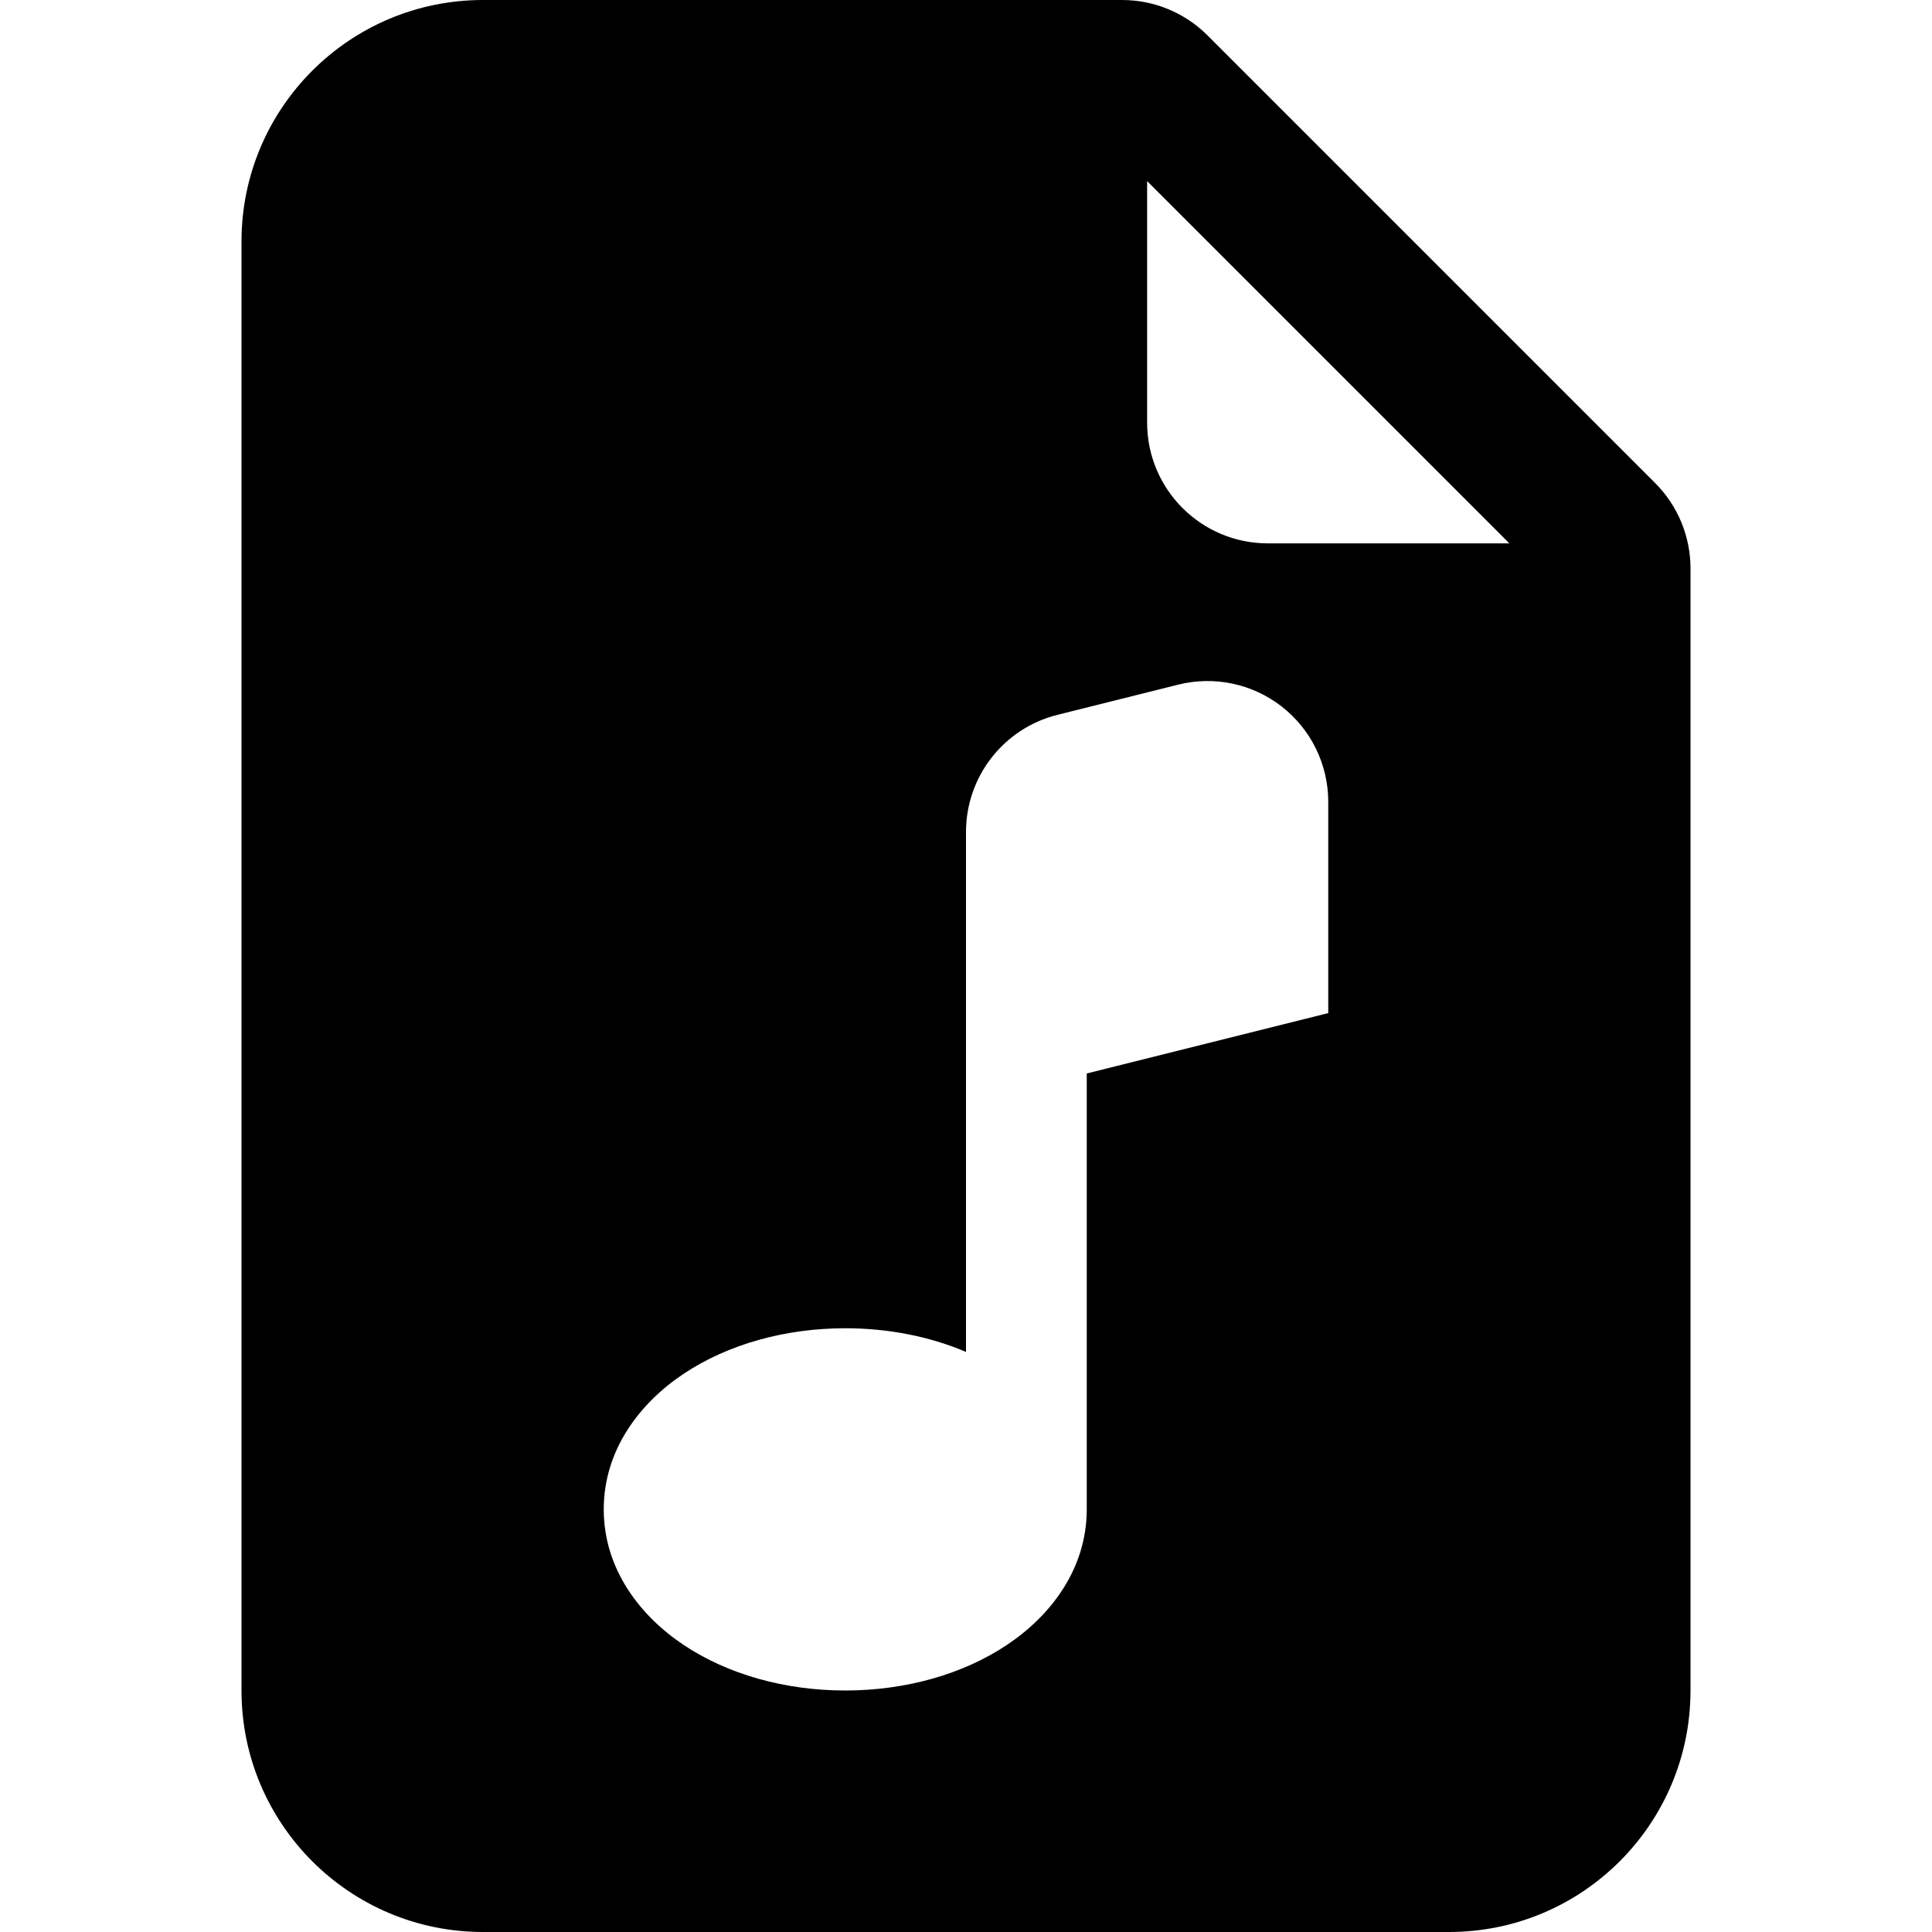
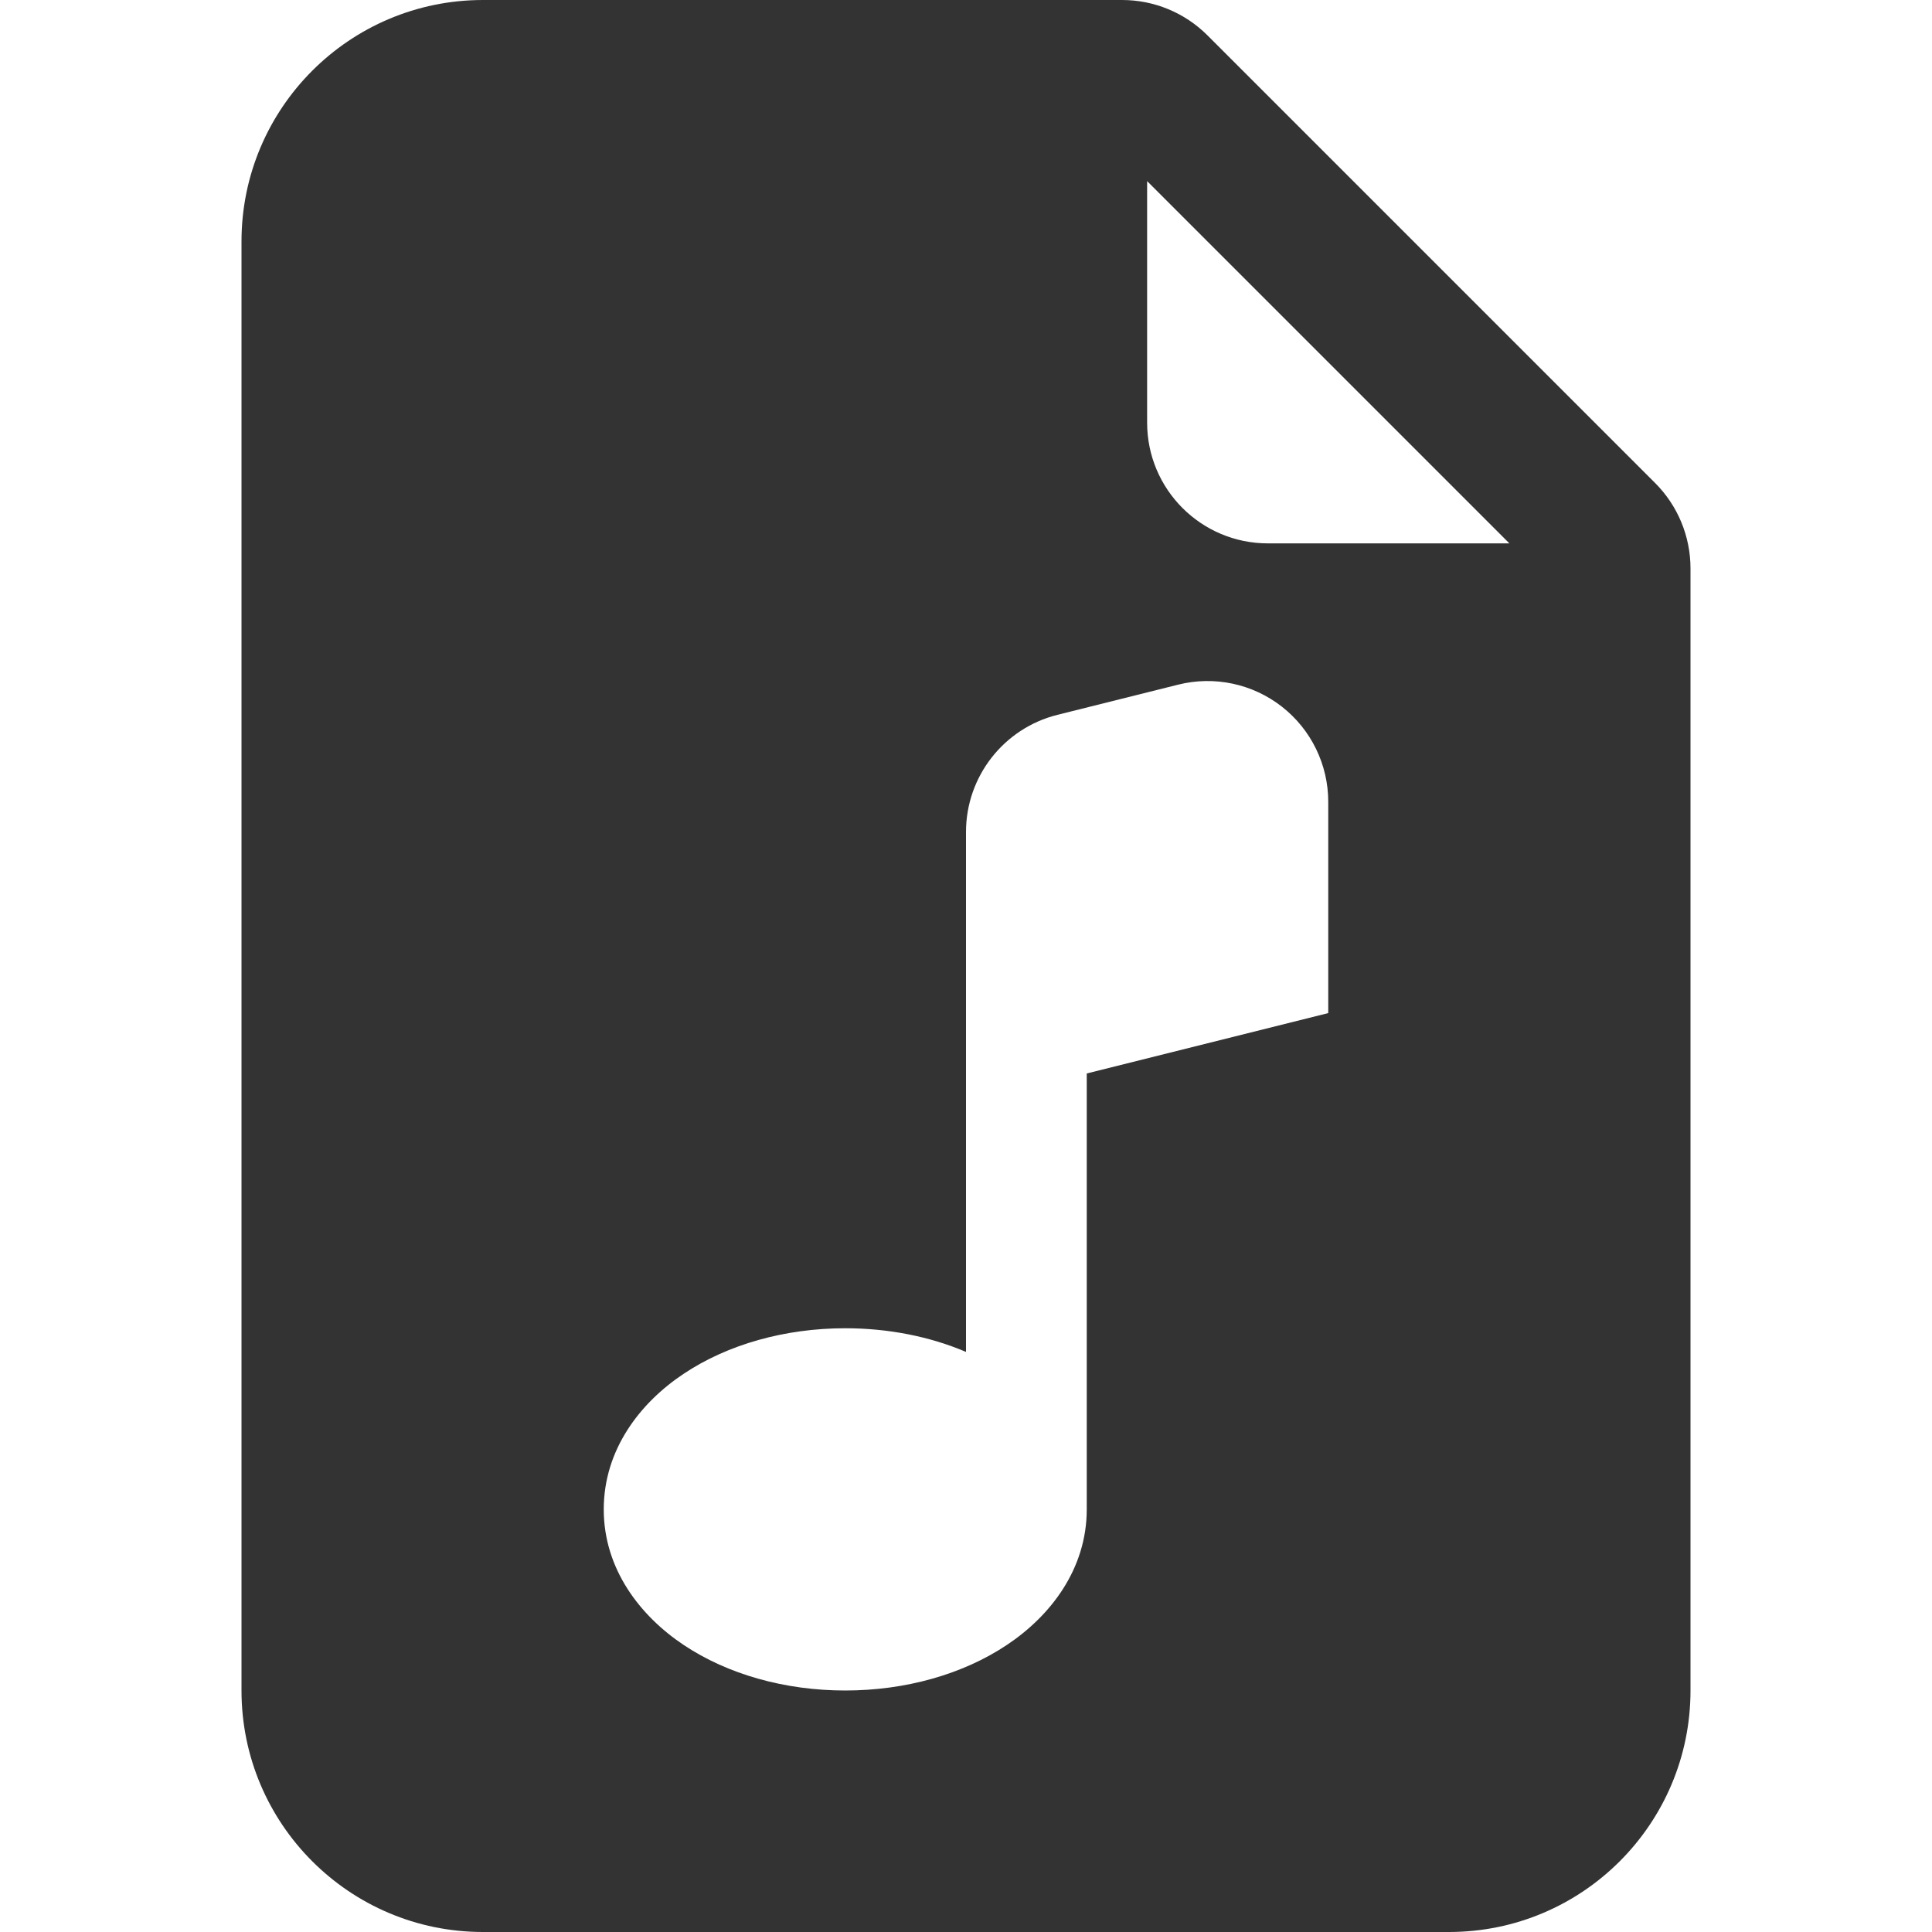
- <svg xmlns="http://www.w3.org/2000/svg" width="16" height="16" fill="currentColor" class="bi bi-file-earmark-music-fill" viewBox="0 0 16 16">
-   <path d="M9.293 0H4a2 2 0 0 0-2 2v12a2 2 0 0 0 2 2h8a2 2 0 0 0 2-2V4.707A1 1 0 0 0 13.707 4L10 .293A1 1 0 0 0 9.293 0zM9.5 3.5v-2l3 3h-2a1 1 0 0 1-1-1zM11 6.64v1.75l-2 .5v3.61c0 .495-.301.883-.662 1.123C7.974 13.866 7.499 14 7 14c-.5 0-.974-.134-1.338-.377-.36-.24-.662-.628-.662-1.123s.301-.883.662-1.123C6.026 11.134 6.501 11 7 11c.356 0 .7.068 1 .196V6.89a1 1 0 0 1 .757-.97l1-.25A1 1 0 0 1 11 6.64z" />
+ <svg xmlns="http://www.w3.org/2000/svg" width="16" height="16" fill="currentColor" class="bi bi-file-earmark-music-fill" viewBox="0 0 16 16" version="1.1" id="svg4">
+   <defs id="defs8" />
+   <path d="M9.293 0H4a2 2 0 0 0-2 2v12a2 2 0 0 0 2 2h8a2 2 0 0 0 2-2V4.707A1 1 0 0 0 13.707 4L10 .293A1 1 0 0 0 9.293 0zM9.5 3.5v-2l3 3h-2a1 1 0 0 1-1-1zM11 6.64v1.75l-2 .5v3.61c0 .495-.301.883-.662 1.123C7.974 13.866 7.499 14 7 14c-.5 0-.974-.134-1.338-.377-.36-.24-.662-.628-.662-1.123s.301-.883.662-1.123C6.026 11.134 6.501 11 7 11c.356 0 .7.068 1 .196V6.89a1 1 0 0 1 .757-.97l1-.25A1 1 0 0 1 11 6.64z" id="path2" style="fill:#333333" />
</svg>
